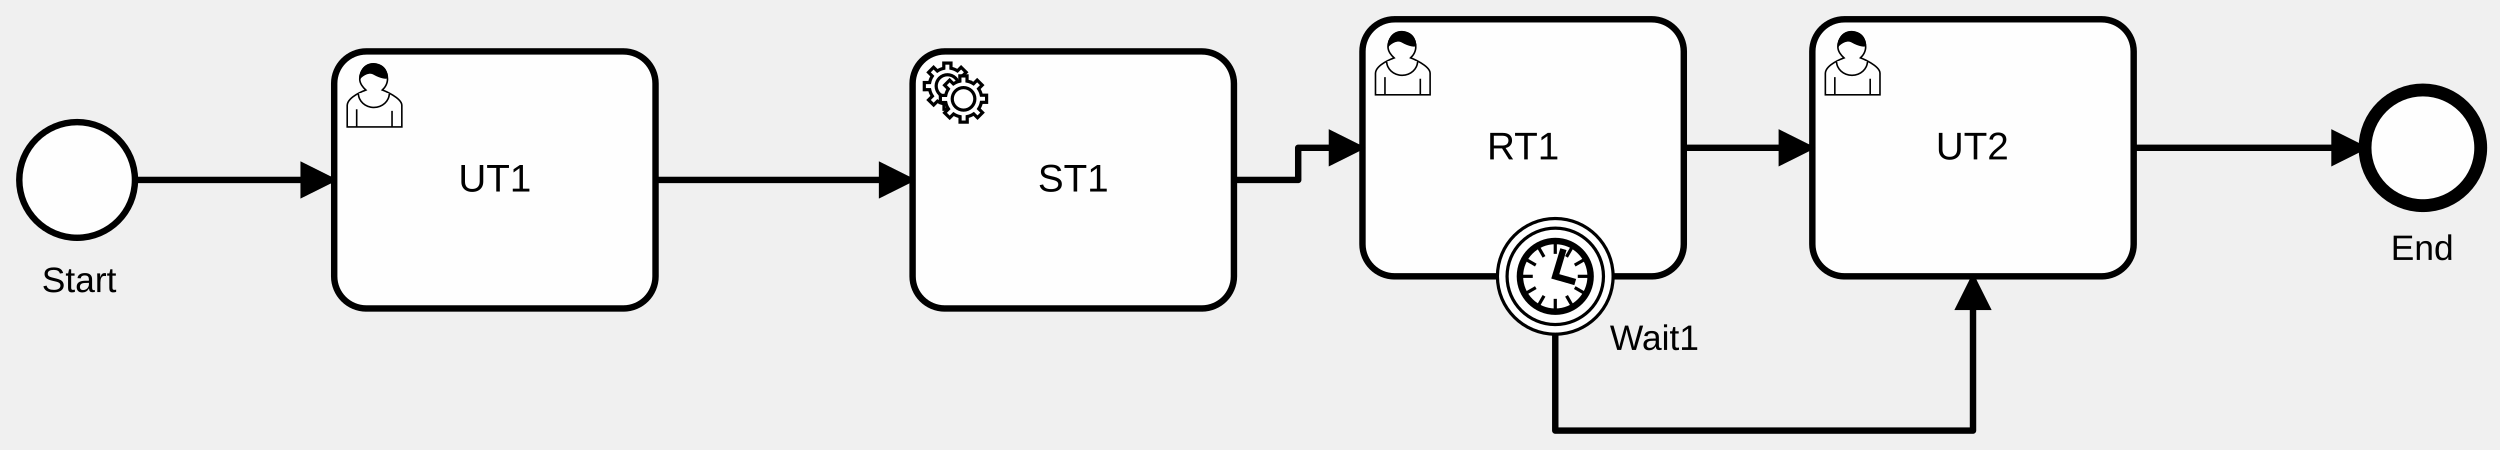
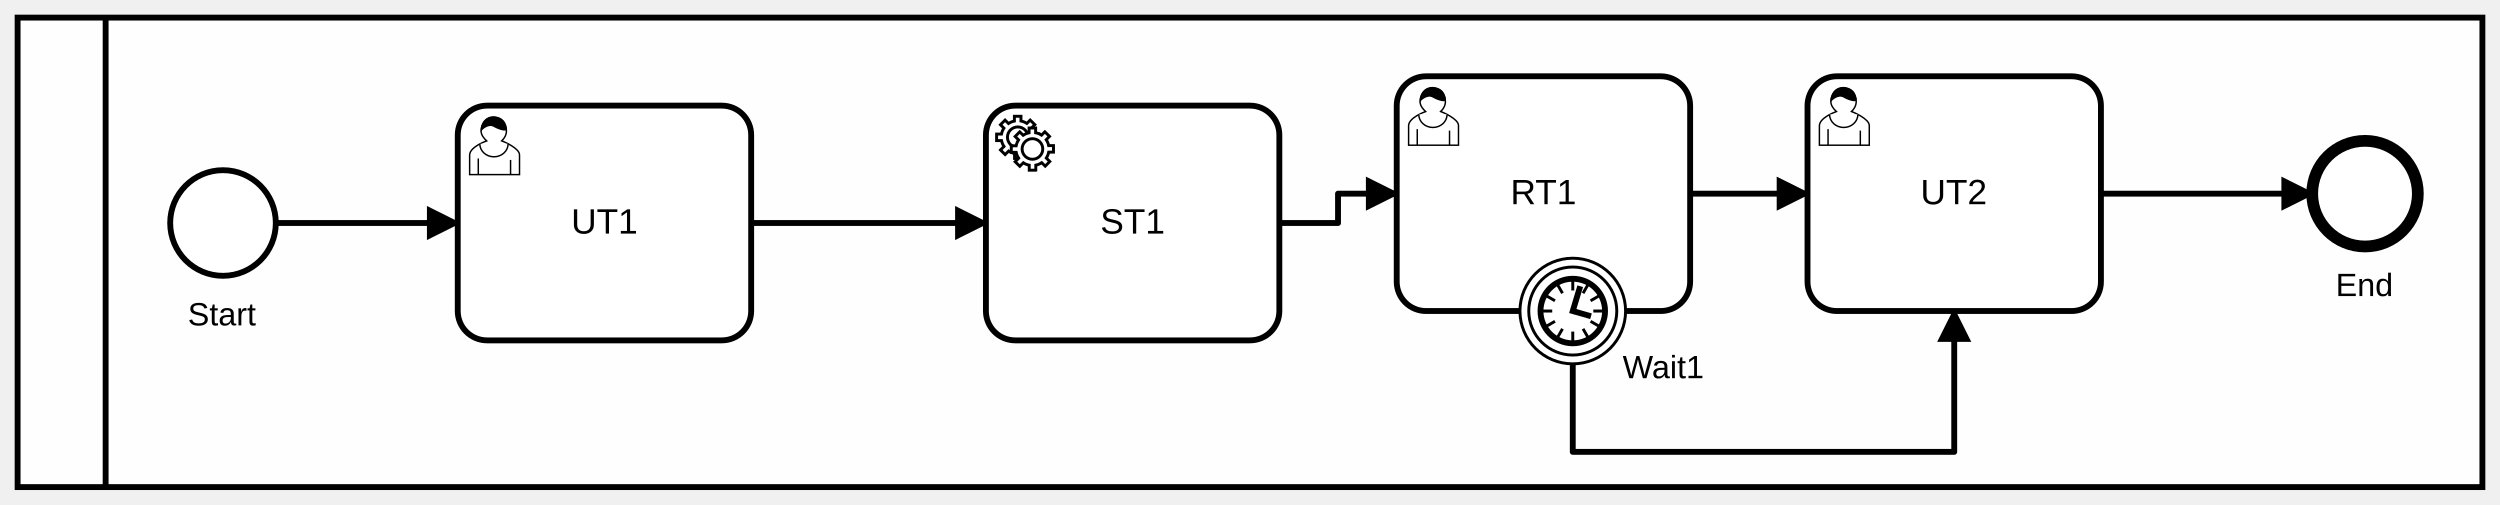
- <svg xmlns="http://www.w3.org/2000/svg" width="778" height="140" viewBox="166 134 778 140" version="1.1">
+ <svg xmlns="http://www.w3.org/2000/svg" width="852" height="172" viewBox="114 114 852 172" version="1.1">
  <defs>
-     <marker id="sequenceflow-end-white-black-09c73hknmye3oy8ijzy2nqkld" viewBox="0 0 20 20" refX="11" refY="10" markerWidth="10" markerHeight="10" orient="auto">
+     <marker id="sequenceflow-end-white-black-5ba501q0wz38sxcvno0zskqzn" viewBox="0 0 20 20" refX="11" refY="10" markerWidth="10" markerHeight="10" orient="auto">
      <path d="M 1 5 L 11 10 L 1 15 Z" style="fill: black; stroke-width: 1px; stroke-linecap: round; stroke-dasharray: 10000, 1; stroke: black;" />
    </marker>
  </defs>
  <g class="djs-group">
-     <g class="djs-element djs-connection" data-element-id="Flow_4" style="display: block;">
-       <g class="djs-visual">
-         <path d="m  650,238L650,268 L780,268 L780,220 " style="fill: none; stroke-width: 2px; stroke: black; stroke-linejoin: round; marker-end: url('#sequenceflow-end-white-black-09c73hknmye3oy8ijzy2nqkld');" />
-       </g>
-       <polyline points="650,238 650,268 780,268 780,220 " class="djs-hit djs-hit-stroke" style="fill: none; stroke-opacity: 0; stroke: white; stroke-width: 15px;" />
-       <rect x="644" y="214" width="142" height="60" class="djs-outline" style="fill: none;" />
-     </g>
-   </g>
-   <g class="djs-group">
-     <g class="djs-element djs-connection" data-element-id="Flow_0k7nlx3" style="display: block;">
-       <g class="djs-visual">
-         <path d="m  830,180L902,180 " style="fill: none; stroke-width: 2px; stroke: black; stroke-linejoin: round; marker-end: url('#sequenceflow-end-white-black-09c73hknmye3oy8ijzy2nqkld');" />
-       </g>
-       <polyline points="830,180 902,180 " class="djs-hit djs-hit-stroke" style="fill: none; stroke-opacity: 0; stroke: white; stroke-width: 15px;" />
-       <rect x="824" y="174" width="84" height="12" class="djs-outline" style="fill: none;" />
-     </g>
-   </g>
-   <g class="djs-group">
-     <g class="djs-element djs-connection" data-element-id="Flow_0i4t6ff" style="display: block;">
-       <g class="djs-visual">
-         <path d="m  690,180L730,180 " style="fill: none; stroke-width: 2px; stroke: black; stroke-linejoin: round; marker-end: url('#sequenceflow-end-white-black-09c73hknmye3oy8ijzy2nqkld');" />
-       </g>
-       <polyline points="690,180 730,180 " class="djs-hit djs-hit-stroke" style="fill: none; stroke-opacity: 0; stroke: white; stroke-width: 15px;" />
-       <rect x="684" y="174" width="52" height="12" class="djs-outline" style="fill: none;" />
-     </g>
-   </g>
-   <g class="djs-group">
-     <g class="djs-element djs-connection" data-element-id="Flow_04687rr" style="display: block;">
-       <g class="djs-visual">
-         <path d="m  550,190L570,190 L570,180 L590,180 " style="fill: none; stroke-width: 2px; stroke: black; stroke-linejoin: round; marker-end: url('#sequenceflow-end-white-black-09c73hknmye3oy8ijzy2nqkld');" />
-       </g>
-       <polyline points="550,190 570,190 570,180 590,180 " class="djs-hit djs-hit-stroke" style="fill: none; stroke-opacity: 0; stroke: white; stroke-width: 15px;" />
-       <rect x="544" y="174" width="52" height="22" class="djs-outline" style="fill: none;" />
-     </g>
-   </g>
-   <g class="djs-group">
-     <g class="djs-element djs-connection" data-element-id="Flow_0a7bmrl" style="display: block;">
-       <g class="djs-visual">
-         <path d="m  370,190L450,190 " style="fill: none; stroke-width: 2px; stroke: black; stroke-linejoin: round; marker-end: url('#sequenceflow-end-white-black-09c73hknmye3oy8ijzy2nqkld');" />
-       </g>
-       <polyline points="370,190 450,190 " class="djs-hit djs-hit-stroke" style="fill: none; stroke-opacity: 0; stroke: white; stroke-width: 15px;" />
-       <rect x="364" y="184" width="92" height="12" class="djs-outline" style="fill: none;" />
-     </g>
-   </g>
-   <g class="djs-group">
-     <g class="djs-element djs-connection" data-element-id="Flow_0c14h39" style="display: block;">
-       <g class="djs-visual">
-         <path d="m  208,190L270,190 " style="fill: none; stroke-width: 2px; stroke: black; stroke-linejoin: round; marker-end: url('#sequenceflow-end-white-black-09c73hknmye3oy8ijzy2nqkld');" />
-       </g>
-       <polyline points="208,190 270,190 " class="djs-hit djs-hit-stroke" style="fill: none; stroke-opacity: 0; stroke: white; stroke-width: 15px;" />
-       <rect x="202" y="184" width="74" height="12" class="djs-outline" style="fill: none;" />
-     </g>
-   </g>
-   <g class="djs-group">
-     <g class="djs-element djs-shape" data-element-id="StartEvent_1" transform="matrix(1 0 0 1 172 172)" style="display: block;">
-       <g class="djs-visual">
-         <circle cx="18" cy="18" r="18" style="stroke: black; stroke-width: 2px; fill: white; fill-opacity: 0.95;" />
-       </g>
-       <rect class="djs-hit djs-hit-all" x="0" y="0" width="36" height="36" style="fill: none; stroke-opacity: 0; stroke: white; stroke-width: 15px;" />
-       <rect x="-6" y="-6" width="48" height="48" class="djs-outline" style="fill: none;" />
-     </g>
-   </g>
-   <g class="djs-group">
-     <g class="djs-element djs-shape" data-element-id="StartEvent_1_label" transform="matrix(1 0 0 1 179 215)" style="display: block;">
+     <g class="djs-element djs-shape selected" data-element-id="Participant_03api5r" style="display: block;" transform="matrix(1 0 0 1 120 120)">
+       <g class="djs-visual">
+         <rect x="0" y="0" width="840" height="160" rx="0" ry="0" style="stroke: black; stroke-width: 2px; fill: white; fill-opacity: 0.95;" />
+         <polyline points="30,0 30,160 " style="fill: none; stroke: black; stroke-width: 2px;" />
+         <text lineHeight="1.2" class="djs-label" style="font-family: Arial, sans-serif; font-size: 12px; font-weight: normal; fill: black;" transform="matrix(-1.83697e-16 -1 1 -1.83697e-16 0 160)">
+           <tspan x="80" y="18.6" />
+         </text>
+       </g>
+       <rect x="-6" y="-6" width="852" height="172" class="djs-outline" style="fill: none;" />
+       <rect class="djs-hit djs-hit-click-stroke" x="0" y="0" width="840" height="160" style="fill: none; stroke-opacity: 0; stroke: white; stroke-width: 15px;" />
+       <rect class="djs-hit djs-hit-all" x="0" y="0" width="30" height="160" style="fill: none; stroke-opacity: 0; stroke: white; stroke-width: 15px;" />
+     </g>
+     <g class="djs-children">
+       <g class="djs-group">
+         <g class="djs-element djs-connection" data-element-id="Flow_4" style="display: block;">
+           <g class="djs-visual">
+             <path d="m  650,238L650,268 L780,268 L780,220 " style="fill: none; stroke-width: 2px; stroke: black; stroke-linejoin: round; marker-end: url('#sequenceflow-end-white-black-5ba501q0wz38sxcvno0zskqzn');" />
+           </g>
+           <polyline points="650,238 650,268 780,268 780,220 " class="djs-hit djs-hit-stroke" style="fill: none; stroke-opacity: 0; stroke: white; stroke-width: 15px;" />
+           <rect x="644" y="214" width="142" height="60" class="djs-outline" style="fill: none;" />
+         </g>
+       </g>
+       <g class="djs-group">
+         <g class="djs-element djs-connection" data-element-id="Flow_0k7nlx3" style="display: block;">
+           <g class="djs-visual">
+             <path d="m  830,180L902,180 " style="fill: none; stroke-width: 2px; stroke: black; stroke-linejoin: round; marker-end: url('#sequenceflow-end-white-black-5ba501q0wz38sxcvno0zskqzn');" />
+           </g>
+           <polyline points="830,180 902,180 " class="djs-hit djs-hit-stroke" style="fill: none; stroke-opacity: 0; stroke: white; stroke-width: 15px;" />
+           <rect x="824" y="174" width="84" height="12" class="djs-outline" style="fill: none;" />
+         </g>
+       </g>
+       <g class="djs-group">
+         <g class="djs-element djs-connection" data-element-id="Flow_0i4t6ff" style="display: block;">
+           <g class="djs-visual">
+             <path d="m  690,180L730,180 " style="fill: none; stroke-width: 2px; stroke: black; stroke-linejoin: round; marker-end: url('#sequenceflow-end-white-black-5ba501q0wz38sxcvno0zskqzn');" />
+           </g>
+           <polyline points="690,180 730,180 " class="djs-hit djs-hit-stroke" style="fill: none; stroke-opacity: 0; stroke: white; stroke-width: 15px;" />
+           <rect x="684" y="174" width="52" height="12" class="djs-outline" style="fill: none;" />
+         </g>
+       </g>
+       <g class="djs-group">
+         <g class="djs-element djs-connection" data-element-id="Flow_04687rr" style="display: block;">
+           <g class="djs-visual">
+             <path d="m  550,190L570,190 L570,180 L590,180 " style="fill: none; stroke-width: 2px; stroke: black; stroke-linejoin: round; marker-end: url('#sequenceflow-end-white-black-5ba501q0wz38sxcvno0zskqzn');" />
+           </g>
+           <polyline points="550,190 570,190 570,180 590,180 " class="djs-hit djs-hit-stroke" style="fill: none; stroke-opacity: 0; stroke: white; stroke-width: 15px;" />
+           <rect x="544" y="174" width="52" height="22" class="djs-outline" style="fill: none;" />
+         </g>
+       </g>
+       <g class="djs-group">
+         <g class="djs-element djs-connection" data-element-id="Flow_0a7bmrl" style="display: block;">
+           <g class="djs-visual">
+             <path d="m  370,190L450,190 " style="fill: none; stroke-width: 2px; stroke: black; stroke-linejoin: round; marker-end: url('#sequenceflow-end-white-black-5ba501q0wz38sxcvno0zskqzn');" />
+           </g>
+           <polyline points="370,190 450,190 " class="djs-hit djs-hit-stroke" style="fill: none; stroke-opacity: 0; stroke: white; stroke-width: 15px;" />
+           <rect x="364" y="184" width="92" height="12" class="djs-outline" style="fill: none;" />
+         </g>
+       </g>
+       <g class="djs-group">
+         <g class="djs-element djs-connection" data-element-id="Flow_0c14h39" style="display: block;">
+           <g class="djs-visual">
+             <path d="m  208,190L270,190 " style="fill: none; stroke-width: 2px; stroke: black; stroke-linejoin: round; marker-end: url('#sequenceflow-end-white-black-5ba501q0wz38sxcvno0zskqzn');" />
+           </g>
+           <polyline points="208,190 270,190 " class="djs-hit djs-hit-stroke" style="fill: none; stroke-opacity: 0; stroke: white; stroke-width: 15px;" />
+           <rect x="202" y="184" width="74" height="12" class="djs-outline" style="fill: none;" />
+         </g>
+       </g>
+       <g class="djs-group">
+         <g class="djs-element djs-shape" data-element-id="StartEvent_1" style="display: block;" transform="matrix(1 0 0 1 172 172)">
+           <g class="djs-visual">
+             <circle cx="18" cy="18" r="18" style="stroke: black; stroke-width: 2px; fill: white; fill-opacity: 0.95;" />
+           </g>
+           <rect class="djs-hit djs-hit-all" x="0" y="0" width="36" height="36" style="fill: none; stroke-opacity: 0; stroke: white; stroke-width: 15px;" />
+           <rect x="-6" y="-6" width="48" height="48" class="djs-outline" style="fill: none;" />
+         </g>
+       </g>
+       <g class="djs-group">
+         <g class="djs-element djs-shape" data-element-id="UT1" style="display: block;" transform="matrix(1 0 0 1 270 150)">
+           <g class="djs-visual">
+             <rect x="0" y="0" width="100" height="80" rx="10" ry="10" style="stroke: black; stroke-width: 2px; fill: white; fill-opacity: 0.95;" />
+             <text lineHeight="1.2" class="djs-label" style="font-family: Arial, sans-serif; font-size: 12px; font-weight: normal; fill: black;">
+               <tspan x="38.664" y="43.6">UT1</tspan>
+             </text>
+             <path d="m 15,12 c 0.909,-0.845 1.594,-2.049 1.594,-3.385 0,-2.554 -1.805,-4.622 -4.357,-4.622 -2.552,0 -4.288,2.068 -4.288,4.622 0,1.348 0.974,2.562 1.896,3.405 -0.529,0.187 -5.669,2.097 -5.794,4.756 v 6.718 h 17 v -6.718 c 0,-2.298 -5.528,-4.595 -6.051,-4.776 zm -8,6 l 0,5.5 m 11,0 l 0,-5" style="fill: white; stroke-width: 0.5px; stroke: black;" />
+             <path d="m 15,12 m 2.162,1.009 c 0,2.447 -2.158,4.431 -4.821,4.431 -2.665,0 -4.822,-1.981 -4.822,-4.431 " style="fill: white; stroke-width: 0.5px; stroke: black;" />
+             <path d="m 15,12 m -6.9,-3.80 c 0,0 2.251,-2.358 4.274,-1.177 2.024,1.181 4.221,1.537 4.124,0.965 -0.098,-0.57 -0.117,-3.791 -4.191,-4.136 -3.575,0.001 -4.208,3.367 -4.207,4.348 z" style="fill: black; stroke-width: 0.5px; stroke: black;" />
+           </g>
+           <rect class="djs-hit djs-hit-all" x="0" y="0" width="100" height="80" style="fill: none; stroke-opacity: 0; stroke: white; stroke-width: 15px;" />
+           <rect x="-6" y="-6" width="112" height="92" class="djs-outline" style="fill: none;" />
+         </g>
+       </g>
+       <g class="djs-group">
+         <g class="djs-element djs-shape" data-element-id="Activity_1wqv90b" style="display: block;" transform="matrix(1 0 0 1 450 150)">
+           <g class="djs-visual">
+             <rect x="0" y="0" width="100" height="80" rx="10" ry="10" style="stroke: black; stroke-width: 2px; fill: white; fill-opacity: 0.95;" />
+             <text lineHeight="1.2" class="djs-label" style="font-family: Arial, sans-serif; font-size: 12px; font-weight: normal; fill: black;">
+               <tspan x="38.992" y="43.6">ST1</tspan>
+             </text>
+             <path d="m 12,18 v -1.713 c 0.352,-0.07 0.704,-0.178 1.048,-0.321 0.344,-0.145 0.666,-0.321 0.966,-0.521 l 1.194,1.18 1.567,-1.577 -1.195,-1.18 c 0.403,-0.614 0.683,-1.299 0.825,-2.018 l 1.622,-0.01 v -2.22 l -1.637,0.01 c -0.073,-0.352 -0.178,-0.7 -0.324,-1.044 -0.145,-0.344 -0.321,-0.664 -0.523,-0.962 l 1.131,-1.136 -1.583,-1.563 -1.13,1.136 c -0.614,-0.401 -1.303,-0.681 -2.023,-0.822 l 0.009,-1.619 h -2.241 l 0.004,1.631 c -0.354,0.074 -0.705,0.18 -1.05,0.324 -0.344,0.144 -0.665,0.321 -0.964,0.52 l -1.17,-1.158 -1.567,1.579 1.168,1.157 c -0.403,0.613 -0.683,1.298 -0.825,2.017 l -1.659,0.003 v 2.222 l 1.672,-0.006 c 0.073,0.351 0.18,0.702 0.324,1.045 0.145,0.344 0.321,0.664 0.523,0.961 l -1.199,1.197 1.584,1.56 1.196,-1.193 c 0.614,0.403 1.303,0.682 2.023,0.823 l 7.19e-4,1.699 h 2.227 z m 0.221,-3.996 c -1.789,0.75 -3.858,-0.093 -4.61,-1.874 -0.752,-1.783 0.091,-3.846 1.88,-4.596 1.788,-0.749 3.857,0.093 4.609,1.874 0.752,1.782 -0.091,3.846 -1.88,4.596 z" style="fill: white; stroke-width: 1px; stroke: black;" />
+             <path d="m 17.2,18 c -1.789,0.75 -3.858,-0.093 -4.61,-1.874 -0.752,-1.783 0.091,-3.846 1.88,-4.596 1.788,-0.749 3.857,0.093 4.609,1.874 0.752,1.782 -0.091,3.846 -1.88,4.596 z" style="fill: white; stroke-width: 0px; stroke: black;" />
+             <path d="m 17,22 v -1.713 c 0.352,-0.07 0.704,-0.178 1.048,-0.321 0.344,-0.145 0.666,-0.321 0.966,-0.521 l 1.194,1.18 1.567,-1.577 -1.195,-1.18 c 0.403,-0.614 0.683,-1.299 0.825,-2.018 l 1.622,-0.01 v -2.22 l -1.637,0.01 c -0.073,-0.352 -0.178,-0.7 -0.324,-1.044 -0.145,-0.344 -0.321,-0.664 -0.523,-0.962 l 1.131,-1.136 -1.583,-1.563 -1.13,1.136 c -0.614,-0.401 -1.303,-0.681 -2.023,-0.822 l 0.009,-1.619 h -2.241 l 0.004,1.631 c -0.354,0.074 -0.705,0.18 -1.05,0.324 -0.344,0.144 -0.665,0.321 -0.964,0.52 l -1.17,-1.158 -1.567,1.579 1.168,1.157 c -0.403,0.613 -0.683,1.298 -0.825,2.017 l -1.659,0.003 v 2.222 l 1.672,-0.006 c 0.073,0.351 0.18,0.702 0.324,1.045 0.145,0.344 0.321,0.664 0.523,0.961 l -1.199,1.197 1.584,1.56 1.196,-1.193 c 0.614,0.403 1.303,0.682 2.023,0.823 l 7.19e-4,1.699 h 2.227 z m 0.221,-3.996 c -1.789,0.75 -3.858,-0.093 -4.61,-1.874 -0.752,-1.783 0.091,-3.846 1.88,-4.596 1.788,-0.749 3.857,0.093 4.609,1.874 0.752,1.782 -0.091,3.846 -1.88,4.596 z" style="fill: white; stroke-width: 1px; stroke: black;" />
+           </g>
+           <rect class="djs-hit djs-hit-all" x="0" y="0" width="100" height="80" style="fill: none; stroke-opacity: 0; stroke: white; stroke-width: 15px;" />
+           <rect x="-6" y="-6" width="112" height="92" class="djs-outline" style="fill: none;" />
+         </g>
+       </g>
+       <g class="djs-group">
+         <g class="djs-element djs-shape" data-element-id="UT2" style="display: block;" transform="matrix(1 0 0 1 730 140)">
+           <g class="djs-visual">
+             <rect x="0" y="0" width="100" height="80" rx="10" ry="10" style="stroke: black; stroke-width: 2px; fill: white; fill-opacity: 0.95;" />
+             <text lineHeight="1.2" class="djs-label" style="font-family: Arial, sans-serif; font-size: 12px; font-weight: normal; fill: black;">
+               <tspan x="38.502" y="43.6">UT2</tspan>
+             </text>
+             <path d="m 15,12 c 0.909,-0.845 1.594,-2.049 1.594,-3.385 0,-2.554 -1.805,-4.622 -4.357,-4.622 -2.552,0 -4.288,2.068 -4.288,4.622 0,1.348 0.974,2.562 1.896,3.405 -0.529,0.187 -5.669,2.097 -5.794,4.756 v 6.718 h 17 v -6.718 c 0,-2.298 -5.528,-4.595 -6.051,-4.776 zm -8,6 l 0,5.5 m 11,0 l 0,-5" style="fill: white; stroke-width: 0.5px; stroke: black;" />
+             <path d="m 15,12 m 2.162,1.009 c 0,2.447 -2.158,4.431 -4.821,4.431 -2.665,0 -4.822,-1.981 -4.822,-4.431 " style="fill: white; stroke-width: 0.5px; stroke: black;" />
+             <path d="m 15,12 m -6.9,-3.80 c 0,0 2.251,-2.358 4.274,-1.177 2.024,1.181 4.221,1.537 4.124,0.965 -0.098,-0.57 -0.117,-3.791 -4.191,-4.136 -3.575,0.001 -4.208,3.367 -4.207,4.348 z" style="fill: black; stroke-width: 0.5px; stroke: black;" />
+           </g>
+           <rect class="djs-hit djs-hit-all" x="0" y="0" width="100" height="80" style="fill: none; stroke-opacity: 0; stroke: white; stroke-width: 15px;" />
+           <rect x="-6" y="-6" width="112" height="92" class="djs-outline" style="fill: none;" />
+         </g>
+       </g>
+       <g class="djs-group">
+         <g class="djs-element djs-shape" data-element-id="Event_0cpyfc4" style="display: block;" transform="matrix(1 0 0 1 902 162)">
+           <g class="djs-visual">
+             <circle cx="18" cy="18" r="18" style="stroke: black; stroke-width: 4px; fill: white; fill-opacity: 0.95;" />
+           </g>
+           <rect class="djs-hit djs-hit-all" x="0" y="0" width="36" height="36" style="fill: none; stroke-opacity: 0; stroke: white; stroke-width: 15px;" />
+           <rect x="-6" y="-6" width="48" height="48" class="djs-outline" style="fill: none;" />
+         </g>
+       </g>
+       <g class="djs-group">
+         <g class="djs-element djs-shape" data-element-id="Activity_1pah88b" style="display: block;" transform="matrix(1 0 0 1 590 140)">
+           <g class="djs-visual">
+             <rect x="0" y="0" width="100" height="80" rx="10" ry="10" style="stroke: black; stroke-width: 2px; fill: white; fill-opacity: 0.95;" />
+             <text lineHeight="1.2" class="djs-label" style="font-family: Arial, sans-serif; font-size: 12px; font-weight: normal; fill: black;">
+               <tspan x="38.773" y="43.6">RT1</tspan>
+             </text>
+             <path d="m 15,12 c 0.909,-0.845 1.594,-2.049 1.594,-3.385 0,-2.554 -1.805,-4.622 -4.357,-4.622 -2.552,0 -4.288,2.068 -4.288,4.622 0,1.348 0.974,2.562 1.896,3.405 -0.529,0.187 -5.669,2.097 -5.794,4.756 v 6.718 h 17 v -6.718 c 0,-2.298 -5.528,-4.595 -6.051,-4.776 zm -8,6 l 0,5.5 m 11,0 l 0,-5" style="fill: white; stroke-width: 0.5px; stroke: black;" />
+             <path d="m 15,12 m 2.162,1.009 c 0,2.447 -2.158,4.431 -4.821,4.431 -2.665,0 -4.822,-1.981 -4.822,-4.431 " style="fill: white; stroke-width: 0.5px; stroke: black;" />
+             <path d="m 15,12 m -6.9,-3.80 c 0,0 2.251,-2.358 4.274,-1.177 2.024,1.181 4.221,1.537 4.124,0.965 -0.098,-0.57 -0.117,-3.791 -4.191,-4.136 -3.575,0.001 -4.208,3.367 -4.207,4.348 z" style="fill: black; stroke-width: 0.5px; stroke: black;" />
+           </g>
+           <rect class="djs-hit djs-hit-all" x="0" y="0" width="100" height="80" style="fill: none; stroke-opacity: 0; stroke: white; stroke-width: 15px;" />
+           <rect x="-6" y="-6" width="112" height="92" class="djs-outline" style="fill: none;" />
+         </g>
+       </g>
+       <g class="djs-group">
+         <g class="djs-element djs-shape" data-element-id="Event_wait1" style="display: block;" transform="matrix(1 0 0 1 632 202)">
+           <g class="djs-visual">
+             <circle cx="18" cy="18" r="18" style="stroke: black; stroke-width: 1px; fill: white; fill-opacity: 1;" />
+             <circle cx="18" cy="18" r="15" style="stroke: black; stroke-width: 1px; fill: none;" />
+             <circle cx="18" cy="18" r="11" style="stroke: black; stroke-width: 2px; fill: white;" />
+             <path d="M 18,18 l 2.25,-7.5 m -2.25,7.5 l 5.25,1.5 " style="fill: none; stroke-width: 2px; stroke: black; stroke-linecap: square;" />
+             <path d="M 18,18 m 0,7.5 l -0,2.25 " transform="rotate(0,18,18)" style="fill: none; stroke-width: 1px; stroke: black; stroke-linecap: square;" />
+             <path d="M 18,18 m 0,7.5 l -0,2.25 " transform="rotate(30,18,18)" style="fill: none; stroke-width: 1px; stroke: black; stroke-linecap: square;" />
+             <path d="M 18,18 m 0,7.5 l -0,2.25 " transform="rotate(60,18,18)" style="fill: none; stroke-width: 1px; stroke: black; stroke-linecap: square;" />
+             <path d="M 18,18 m 0,7.5 l -0,2.25 " transform="rotate(90,18,18)" style="fill: none; stroke-width: 1px; stroke: black; stroke-linecap: square;" />
+             <path d="M 18,18 m 0,7.5 l -0,2.25 " transform="rotate(120,18,18)" style="fill: none; stroke-width: 1px; stroke: black; stroke-linecap: square;" />
+             <path d="M 18,18 m 0,7.5 l -0,2.25 " transform="rotate(150,18,18)" style="fill: none; stroke-width: 1px; stroke: black; stroke-linecap: square;" />
+             <path d="M 18,18 m 0,7.5 l -0,2.25 " transform="rotate(180,18,18)" style="fill: none; stroke-width: 1px; stroke: black; stroke-linecap: square;" />
+             <path d="M 18,18 m 0,7.5 l -0,2.25 " transform="rotate(210,18,18)" style="fill: none; stroke-width: 1px; stroke: black; stroke-linecap: square;" />
+             <path d="M 18,18 m 0,7.5 l -0,2.25 " transform="rotate(240,18,18)" style="fill: none; stroke-width: 1px; stroke: black; stroke-linecap: square;" />
+             <path d="M 18,18 m 0,7.5 l -0,2.25 " transform="rotate(270,18,18)" style="fill: none; stroke-width: 1px; stroke: black; stroke-linecap: square;" />
+             <path d="M 18,18 m 0,7.5 l -0,2.25 " transform="rotate(300,18,18)" style="fill: none; stroke-width: 1px; stroke: black; stroke-linecap: square;" />
+             <path d="M 18,18 m 0,7.5 l -0,2.25 " transform="rotate(330,18,18)" style="fill: none; stroke-width: 1px; stroke: black; stroke-linecap: square;" />
+           </g>
+           <rect class="djs-hit djs-hit-all" x="0" y="0" width="36" height="36" style="fill: none; stroke-opacity: 0; stroke: white; stroke-width: 15px;" />
+           <rect x="-6" y="-6" width="48" height="48" class="djs-outline" style="fill: none;" />
+         </g>
+       </g>
+     </g>
+   </g>
+   <g class="djs-group">
+     <g class="djs-element djs-shape" data-element-id="StartEvent_1_label" style="display: block;" transform="matrix(1 0 0 1 178 215)">
      <g class="djs-visual">
        <text lineHeight="1.2" class="djs-label" style="font-family: Arial, sans-serif; font-size: 11px; font-weight: normal; fill: black;">
          <tspan x="0" y="9.9">Start</tspan>
        </text>
      </g>
-       <rect class="djs-hit djs-hit-all" x="0" y="0" width="24" height="14" style="fill: none; stroke-opacity: 0; stroke: white; stroke-width: 15px;" />
-       <rect x="-6" y="-6" width="36" height="26" class="djs-outline" style="fill: none;" />
-     </g>
-   </g>
-   <g class="djs-group">
-     <g class="djs-element djs-shape" data-element-id="UT1" transform="matrix(1 0 0 1 270 150)" style="display: block;">
-       <g class="djs-visual">
-         <rect x="0" y="0" width="100" height="80" rx="10" ry="10" style="stroke: black; stroke-width: 2px; fill: white; fill-opacity: 0.95;" />
-         <text lineHeight="1.2" class="djs-label" style="font-family: Arial, sans-serif; font-size: 12px; font-weight: normal; fill: black;">
-           <tspan x="38.66" y="43.6">UT1</tspan>
-         </text>
-         <path d="m 15,12 c 0.909,-0.845 1.594,-2.049 1.594,-3.385 0,-2.554 -1.805,-4.622 -4.357,-4.622 -2.552,0 -4.288,2.068 -4.288,4.622 0,1.348 0.974,2.562 1.896,3.405 -0.529,0.187 -5.669,2.097 -5.794,4.756 v 6.718 h 17 v -6.718 c 0,-2.298 -5.528,-4.595 -6.051,-4.776 zm -8,6 l 0,5.5 m 11,0 l 0,-5" style="fill: white; stroke-width: 0.5px; stroke: black;" />
-         <path d="m 15,12 m 2.162,1.009 c 0,2.447 -2.158,4.431 -4.821,4.431 -2.665,0 -4.822,-1.981 -4.822,-4.431 " style="fill: white; stroke-width: 0.5px; stroke: black;" />
-         <path d="m 15,12 m -6.9,-3.80 c 0,0 2.251,-2.358 4.274,-1.177 2.024,1.181 4.221,1.537 4.124,0.965 -0.098,-0.57 -0.117,-3.791 -4.191,-4.136 -3.575,0.001 -4.208,3.367 -4.207,4.348 z" style="fill: black; stroke-width: 0.5px; stroke: black;" />
-       </g>
-       <rect class="djs-hit djs-hit-all" x="0" y="0" width="100" height="80" style="fill: none; stroke-opacity: 0; stroke: white; stroke-width: 15px;" />
-       <rect x="-6" y="-6" width="112" height="92" class="djs-outline" style="fill: none;" />
-     </g>
-   </g>
-   <g class="djs-group">
-     <g class="djs-element djs-shape" data-element-id="Activity_1wqv90b" transform="matrix(1 0 0 1 450 150)" style="display: block;">
-       <g class="djs-visual">
-         <rect x="0" y="0" width="100" height="80" rx="10" ry="10" style="stroke: black; stroke-width: 2px; fill: white; fill-opacity: 0.95;" />
-         <text lineHeight="1.2" class="djs-label" style="font-family: Arial, sans-serif; font-size: 12px; font-weight: normal; fill: black;">
-           <tspan x="38.993" y="43.6">ST1</tspan>
-         </text>
-         <path d="m 12,18 v -1.713 c 0.352,-0.07 0.704,-0.178 1.048,-0.321 0.344,-0.145 0.666,-0.321 0.966,-0.521 l 1.194,1.18 1.567,-1.577 -1.195,-1.18 c 0.403,-0.614 0.683,-1.299 0.825,-2.018 l 1.622,-0.01 v -2.22 l -1.637,0.01 c -0.073,-0.352 -0.178,-0.7 -0.324,-1.044 -0.145,-0.344 -0.321,-0.664 -0.523,-0.962 l 1.131,-1.136 -1.583,-1.563 -1.13,1.136 c -0.614,-0.401 -1.303,-0.681 -2.023,-0.822 l 0.009,-1.619 h -2.241 l 0.004,1.631 c -0.354,0.074 -0.705,0.18 -1.05,0.324 -0.344,0.144 -0.665,0.321 -0.964,0.52 l -1.17,-1.158 -1.567,1.579 1.168,1.157 c -0.403,0.613 -0.683,1.298 -0.825,2.017 l -1.659,0.003 v 2.222 l 1.672,-0.006 c 0.073,0.351 0.18,0.702 0.324,1.045 0.145,0.344 0.321,0.664 0.523,0.961 l -1.199,1.197 1.584,1.56 1.196,-1.193 c 0.614,0.403 1.303,0.682 2.023,0.823 l 7.19e-4,1.699 h 2.227 z m 0.221,-3.996 c -1.789,0.75 -3.858,-0.093 -4.61,-1.874 -0.752,-1.783 0.091,-3.846 1.88,-4.596 1.788,-0.749 3.857,0.093 4.609,1.874 0.752,1.782 -0.091,3.846 -1.88,4.596 z" style="fill: white; stroke-width: 1px; stroke: black;" />
-         <path d="m 17.2,18 c -1.789,0.75 -3.858,-0.093 -4.61,-1.874 -0.752,-1.783 0.091,-3.846 1.88,-4.596 1.788,-0.749 3.857,0.093 4.609,1.874 0.752,1.782 -0.091,3.846 -1.88,4.596 z" style="fill: white; stroke-width: 0px; stroke: black;" />
-         <path d="m 17,22 v -1.713 c 0.352,-0.07 0.704,-0.178 1.048,-0.321 0.344,-0.145 0.666,-0.321 0.966,-0.521 l 1.194,1.18 1.567,-1.577 -1.195,-1.18 c 0.403,-0.614 0.683,-1.299 0.825,-2.018 l 1.622,-0.01 v -2.22 l -1.637,0.01 c -0.073,-0.352 -0.178,-0.7 -0.324,-1.044 -0.145,-0.344 -0.321,-0.664 -0.523,-0.962 l 1.131,-1.136 -1.583,-1.563 -1.13,1.136 c -0.614,-0.401 -1.303,-0.681 -2.023,-0.822 l 0.009,-1.619 h -2.241 l 0.004,1.631 c -0.354,0.074 -0.705,0.18 -1.05,0.324 -0.344,0.144 -0.665,0.321 -0.964,0.52 l -1.17,-1.158 -1.567,1.579 1.168,1.157 c -0.403,0.613 -0.683,1.298 -0.825,2.017 l -1.659,0.003 v 2.222 l 1.672,-0.006 c 0.073,0.351 0.18,0.702 0.324,1.045 0.145,0.344 0.321,0.664 0.523,0.961 l -1.199,1.197 1.584,1.56 1.196,-1.193 c 0.614,0.403 1.303,0.682 2.023,0.823 l 7.19e-4,1.699 h 2.227 z m 0.221,-3.996 c -1.789,0.75 -3.858,-0.093 -4.61,-1.874 -0.752,-1.783 0.091,-3.846 1.88,-4.596 1.788,-0.749 3.857,0.093 4.609,1.874 0.752,1.782 -0.091,3.846 -1.88,4.596 z" style="fill: white; stroke-width: 1px; stroke: black;" />
-       </g>
-       <rect class="djs-hit djs-hit-all" x="0" y="0" width="100" height="80" style="fill: none; stroke-opacity: 0; stroke: white; stroke-width: 15px;" />
-       <rect x="-6" y="-6" width="112" height="92" class="djs-outline" style="fill: none;" />
-     </g>
-   </g>
-   <g class="djs-group">
-     <g class="djs-element djs-shape" data-element-id="UT2" transform="matrix(1 0 0 1 730 140)" style="display: block;">
-       <g class="djs-visual">
-         <rect x="0" y="0" width="100" height="80" rx="10" ry="10" style="stroke: black; stroke-width: 2px; fill: white; fill-opacity: 0.95;" />
-         <text lineHeight="1.2" class="djs-label" style="font-family: Arial, sans-serif; font-size: 12px; font-weight: normal; fill: black;">
-           <tspan x="38.446" y="43.6">UT2</tspan>
-         </text>
-         <path d="m 15,12 c 0.909,-0.845 1.594,-2.049 1.594,-3.385 0,-2.554 -1.805,-4.622 -4.357,-4.622 -2.552,0 -4.288,2.068 -4.288,4.622 0,1.348 0.974,2.562 1.896,3.405 -0.529,0.187 -5.669,2.097 -5.794,4.756 v 6.718 h 17 v -6.718 c 0,-2.298 -5.528,-4.595 -6.051,-4.776 zm -8,6 l 0,5.5 m 11,0 l 0,-5" style="fill: white; stroke-width: 0.5px; stroke: black;" />
-         <path d="m 15,12 m 2.162,1.009 c 0,2.447 -2.158,4.431 -4.821,4.431 -2.665,0 -4.822,-1.981 -4.822,-4.431 " style="fill: white; stroke-width: 0.5px; stroke: black;" />
-         <path d="m 15,12 m -6.9,-3.80 c 0,0 2.251,-2.358 4.274,-1.177 2.024,1.181 4.221,1.537 4.124,0.965 -0.098,-0.57 -0.117,-3.791 -4.191,-4.136 -3.575,0.001 -4.208,3.367 -4.207,4.348 z" style="fill: black; stroke-width: 0.5px; stroke: black;" />
-       </g>
-       <rect class="djs-hit djs-hit-all" x="0" y="0" width="100" height="80" style="fill: none; stroke-opacity: 0; stroke: white; stroke-width: 15px;" />
-       <rect x="-6" y="-6" width="112" height="92" class="djs-outline" style="fill: none;" />
-     </g>
-   </g>
-   <g class="djs-group">
-     <g class="djs-element djs-shape" data-element-id="Event_0cpyfc4" transform="matrix(1 0 0 1 902 162)" style="display: block;">
-       <g class="djs-visual">
-         <circle cx="18" cy="18" r="18" style="stroke: black; stroke-width: 4px; fill: white; fill-opacity: 0.95;" />
-       </g>
-       <rect class="djs-hit djs-hit-all" x="0" y="0" width="36" height="36" style="fill: none; stroke-opacity: 0; stroke: white; stroke-width: 15px;" />
-       <rect x="-6" y="-6" width="48" height="48" class="djs-outline" style="fill: none;" />
-     </g>
-   </g>
-   <g class="djs-group">
-     <g class="djs-element djs-shape" data-element-id="Event_0cpyfc4_label" transform="matrix(1 0 0 1 910 205)" style="display: block;">
+       <rect class="djs-hit djs-hit-all" x="0" y="0" width="25" height="14" style="fill: none; stroke-opacity: 0; stroke: white; stroke-width: 15px;" />
+       <rect x="-6" y="-6" width="37" height="26" class="djs-outline" style="fill: none;" />
+     </g>
+   </g>
+   <g class="djs-group">
+     <g class="djs-element djs-shape" data-element-id="Event_0cpyfc4_label" style="display: block;" transform="matrix(1 0 0 1 910 205)">
      <g class="djs-visual">
        <text lineHeight="1.2" class="djs-label" style="font-family: Arial, sans-serif; font-size: 11px; font-weight: normal; fill: black;">
          <tspan x="0" y="9.9">End</tspan>
        </text>
      </g>
      <rect class="djs-hit djs-hit-all" x="0" y="0" width="20" height="14" style="fill: none; stroke-opacity: 0; stroke: white; stroke-width: 15px;" />
      <rect x="-6" y="-6" width="32" height="26" class="djs-outline" style="fill: none;" />
    </g>
  </g>
  <g class="djs-group">
-     <g class="djs-element djs-shape selected" data-element-id="Activity_1pah88b" transform="matrix(1 0 0 1 590 140)" style="display: block;">
-       <g class="djs-visual">
-         <rect x="0" y="0" width="100" height="80" rx="10" ry="10" style="stroke: black; stroke-width: 2px; fill: white; fill-opacity: 0.95;" />
-         <text lineHeight="1.2" class="djs-label" style="font-family: Arial, sans-serif; font-size: 12px; font-weight: normal; fill: black;">
-           <tspan x="38.771" y="43.6">RT1</tspan>
-         </text>
-         <path d="m 15,12 c 0.909,-0.845 1.594,-2.049 1.594,-3.385 0,-2.554 -1.805,-4.622 -4.357,-4.622 -2.552,0 -4.288,2.068 -4.288,4.622 0,1.348 0.974,2.562 1.896,3.405 -0.529,0.187 -5.669,2.097 -5.794,4.756 v 6.718 h 17 v -6.718 c 0,-2.298 -5.528,-4.595 -6.051,-4.776 zm -8,6 l 0,5.5 m 11,0 l 0,-5" style="fill: white; stroke-width: 0.5px; stroke: black;" />
-         <path d="m 15,12 m 2.162,1.009 c 0,2.447 -2.158,4.431 -4.821,4.431 -2.665,0 -4.822,-1.981 -4.822,-4.431 " style="fill: white; stroke-width: 0.5px; stroke: black;" />
-         <path d="m 15,12 m -6.9,-3.80 c 0,0 2.251,-2.358 4.274,-1.177 2.024,1.181 4.221,1.537 4.124,0.965 -0.098,-0.57 -0.117,-3.791 -4.191,-4.136 -3.575,0.001 -4.208,3.367 -4.207,4.348 z" style="fill: black; stroke-width: 0.5px; stroke: black;" />
-       </g>
-       <rect class="djs-hit djs-hit-all" x="0" y="0" width="100" height="80" style="fill: none; stroke-opacity: 0; stroke: white; stroke-width: 15px;" />
-       <rect x="-6" y="-6" width="112" height="92" class="djs-outline" style="fill: none;" />
-     </g>
-   </g>
-   <g class="djs-group">
-     <g class="djs-element djs-shape" data-element-id="Event_wait1_label" transform="matrix(1 0 0 1 667 233)" style="display: block;">
+     <g class="djs-element djs-shape" data-element-id="Event_wait1_label" style="display: block;" transform="matrix(1 0 0 1 667 233)">
      <g class="djs-visual">
        <text lineHeight="1.2" class="djs-label" style="font-family: Arial, sans-serif; font-size: 11px; font-weight: normal; fill: black;">
          <tspan x="0" y="9.9">Wait1</tspan>
        </text>
      </g>
      <rect class="djs-hit djs-hit-all" x="0" y="0" width="27" height="14" style="fill: none; stroke-opacity: 0; stroke: white; stroke-width: 15px;" />
      <rect x="-6" y="-6" width="39" height="26" class="djs-outline" style="fill: none;" />
    </g>
  </g>
-   <g class="djs-group">
-     <g class="djs-element djs-shape" data-element-id="Event_wait1" transform="matrix(1 0 0 1 632 202)" style="display: block;">
-       <g class="djs-visual">
-         <circle cx="18" cy="18" r="18" style="stroke: black; stroke-width: 1px; fill: white; fill-opacity: 1;" />
-         <circle cx="18" cy="18" r="15" style="stroke: black; stroke-width: 1px; fill: none;" />
-         <circle cx="18" cy="18" r="11" style="stroke: black; stroke-width: 2px; fill: white;" />
-         <path d="M 18,18 l 2.25,-7.5 m -2.25,7.5 l 5.25,1.5 " style="fill: none; stroke-width: 2px; stroke: black; stroke-linecap: square;" />
-         <path d="M 18,18 m 0,7.5 l -0,2.25 " transform="rotate(0,18,18)" style="fill: none; stroke-width: 1px; stroke: black; stroke-linecap: square;" />
-         <path d="M 18,18 m 0,7.5 l -0,2.25 " transform="rotate(30,18,18)" style="fill: none; stroke-width: 1px; stroke: black; stroke-linecap: square;" />
-         <path d="M 18,18 m 0,7.5 l -0,2.25 " transform="rotate(60,18,18)" style="fill: none; stroke-width: 1px; stroke: black; stroke-linecap: square;" />
-         <path d="M 18,18 m 0,7.5 l -0,2.25 " transform="rotate(90,18,18)" style="fill: none; stroke-width: 1px; stroke: black; stroke-linecap: square;" />
-         <path d="M 18,18 m 0,7.5 l -0,2.25 " transform="rotate(120,18,18)" style="fill: none; stroke-width: 1px; stroke: black; stroke-linecap: square;" />
-         <path d="M 18,18 m 0,7.5 l -0,2.25 " transform="rotate(150,18,18)" style="fill: none; stroke-width: 1px; stroke: black; stroke-linecap: square;" />
-         <path d="M 18,18 m 0,7.5 l -0,2.25 " transform="rotate(180,18,18)" style="fill: none; stroke-width: 1px; stroke: black; stroke-linecap: square;" />
-         <path d="M 18,18 m 0,7.5 l -0,2.25 " transform="rotate(210,18,18)" style="fill: none; stroke-width: 1px; stroke: black; stroke-linecap: square;" />
-         <path d="M 18,18 m 0,7.5 l -0,2.25 " transform="rotate(240,18,18)" style="fill: none; stroke-width: 1px; stroke: black; stroke-linecap: square;" />
-         <path d="M 18,18 m 0,7.5 l -0,2.25 " transform="rotate(270,18,18)" style="fill: none; stroke-width: 1px; stroke: black; stroke-linecap: square;" />
-         <path d="M 18,18 m 0,7.5 l -0,2.25 " transform="rotate(300,18,18)" style="fill: none; stroke-width: 1px; stroke: black; stroke-linecap: square;" />
-         <path d="M 18,18 m 0,7.5 l -0,2.25 " transform="rotate(330,18,18)" style="fill: none; stroke-width: 1px; stroke: black; stroke-linecap: square;" />
-       </g>
-       <rect class="djs-hit djs-hit-all" x="0" y="0" width="36" height="36" style="fill: none; stroke-opacity: 0; stroke: white; stroke-width: 15px;" />
-       <rect x="-6" y="-6" width="48" height="48" class="djs-outline" style="fill: none;" />
-     </g>
-   </g>
</svg>
